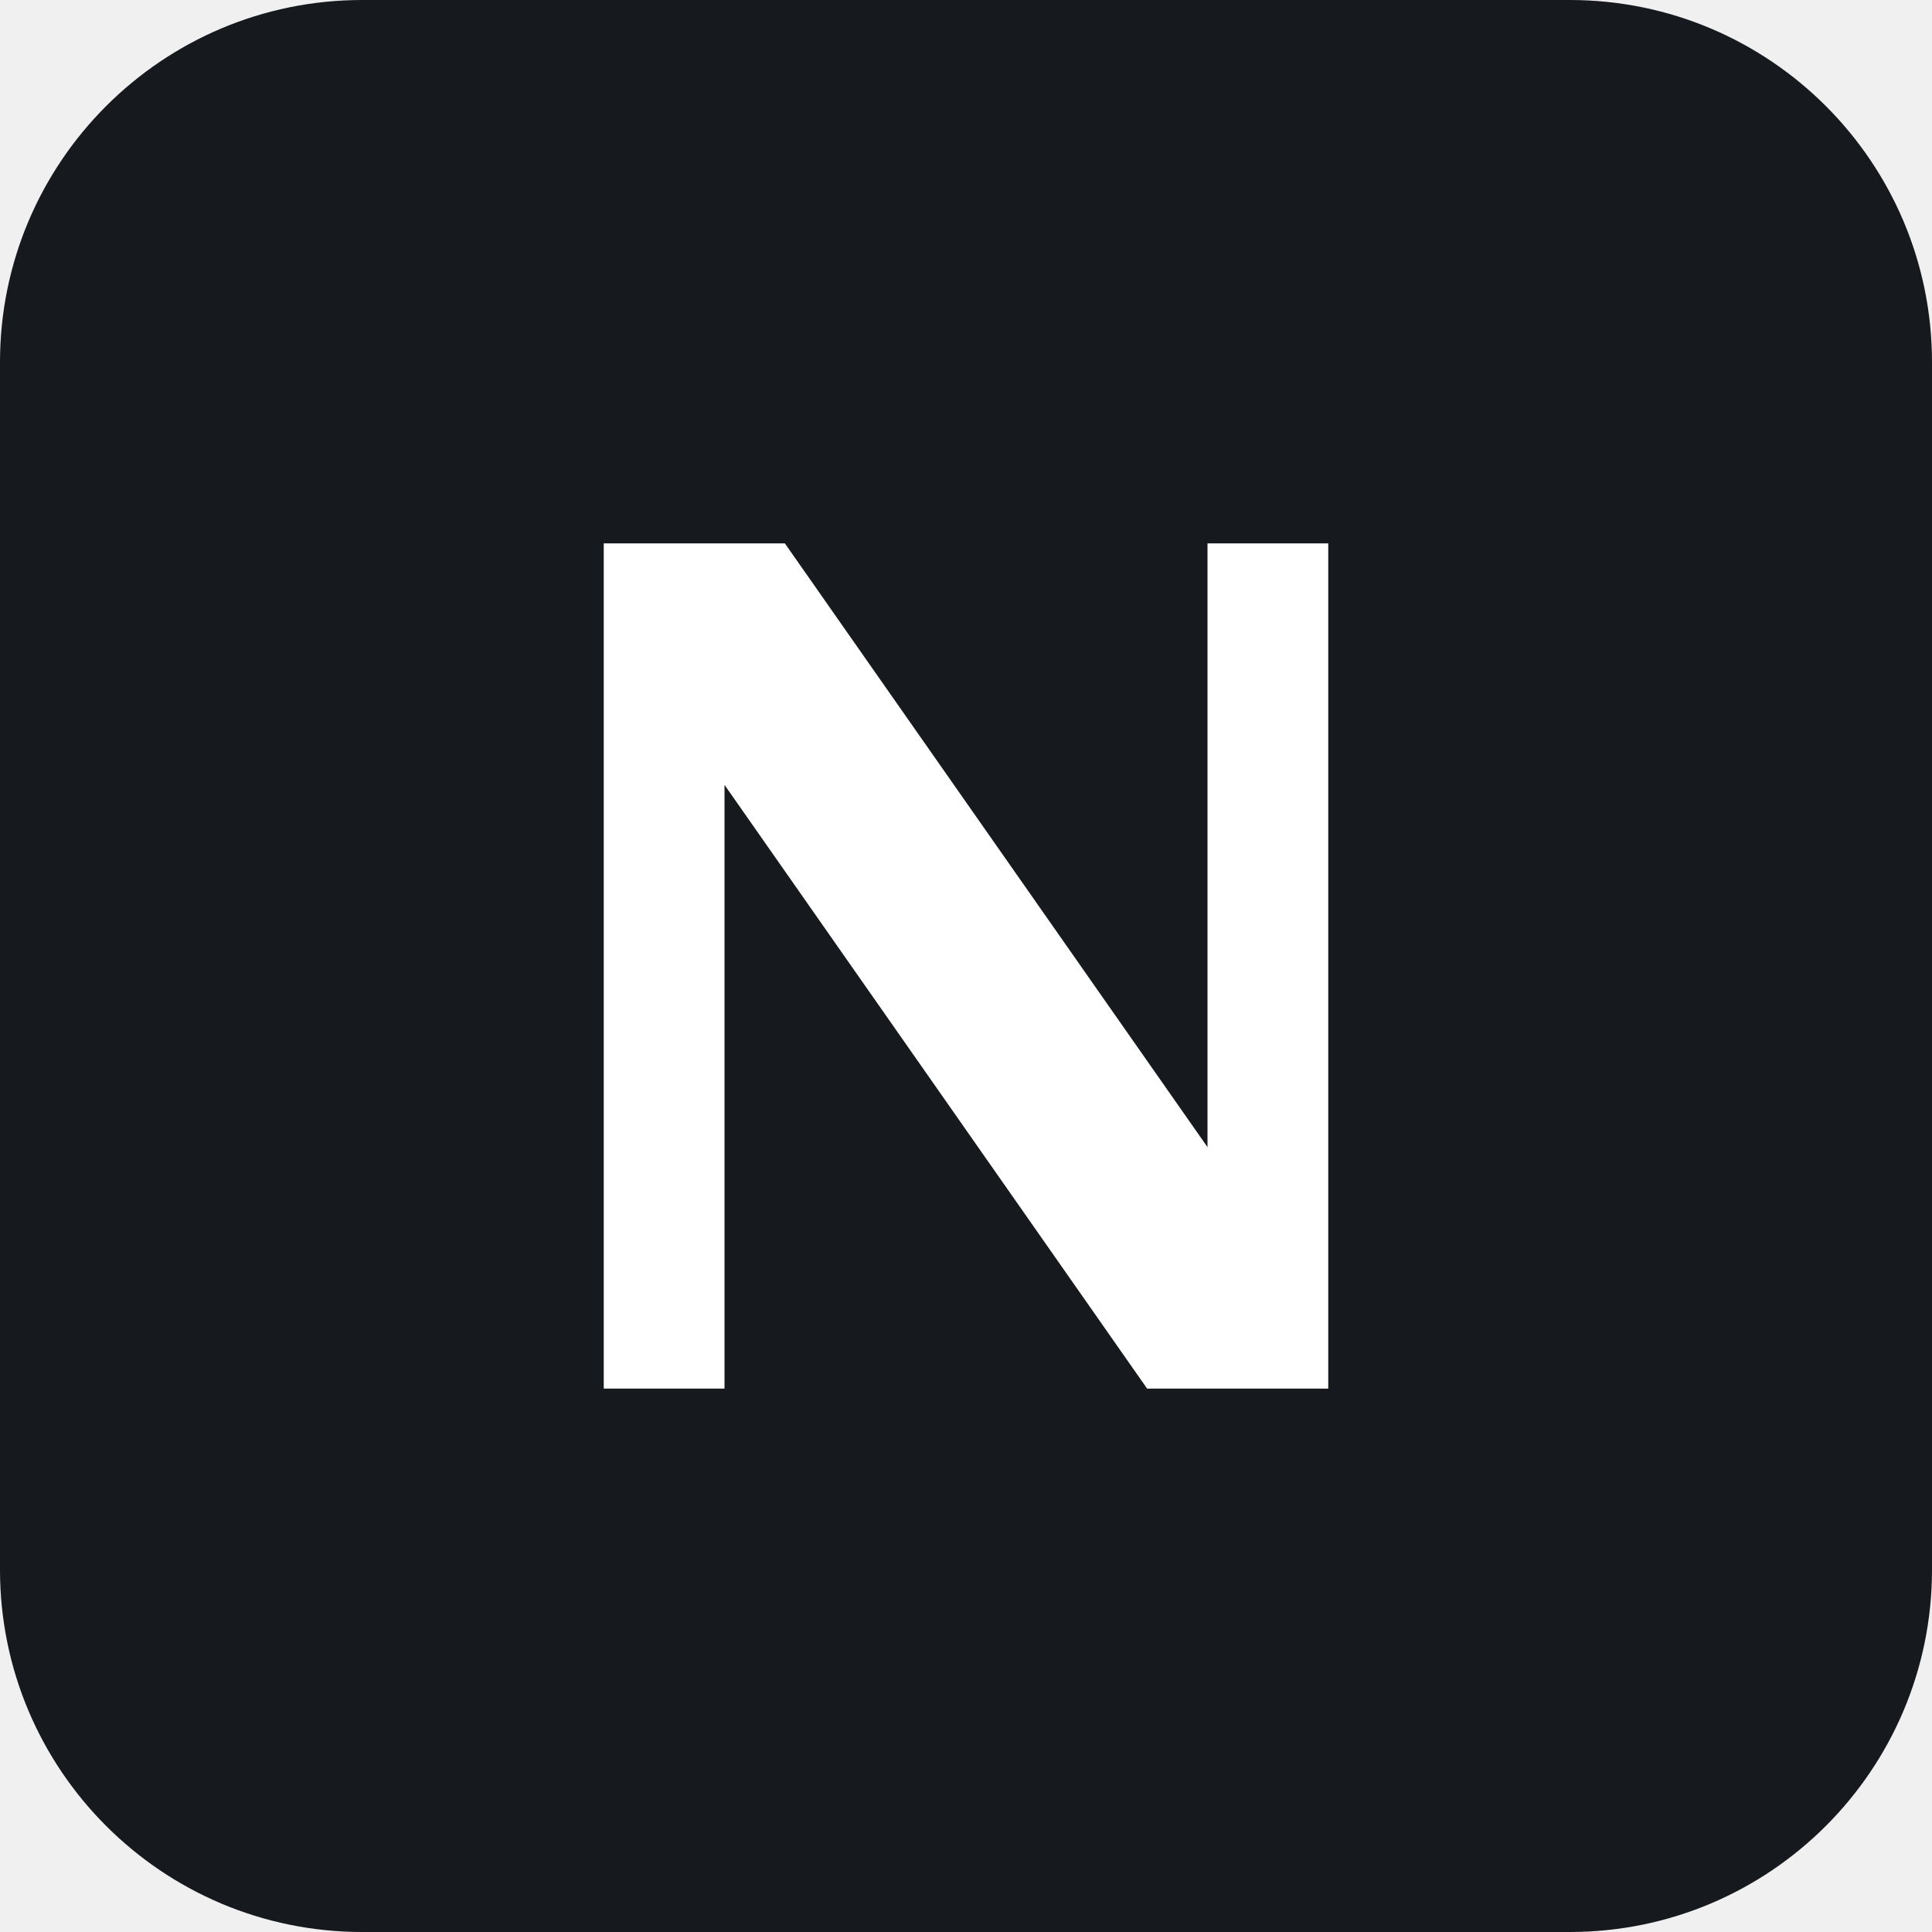
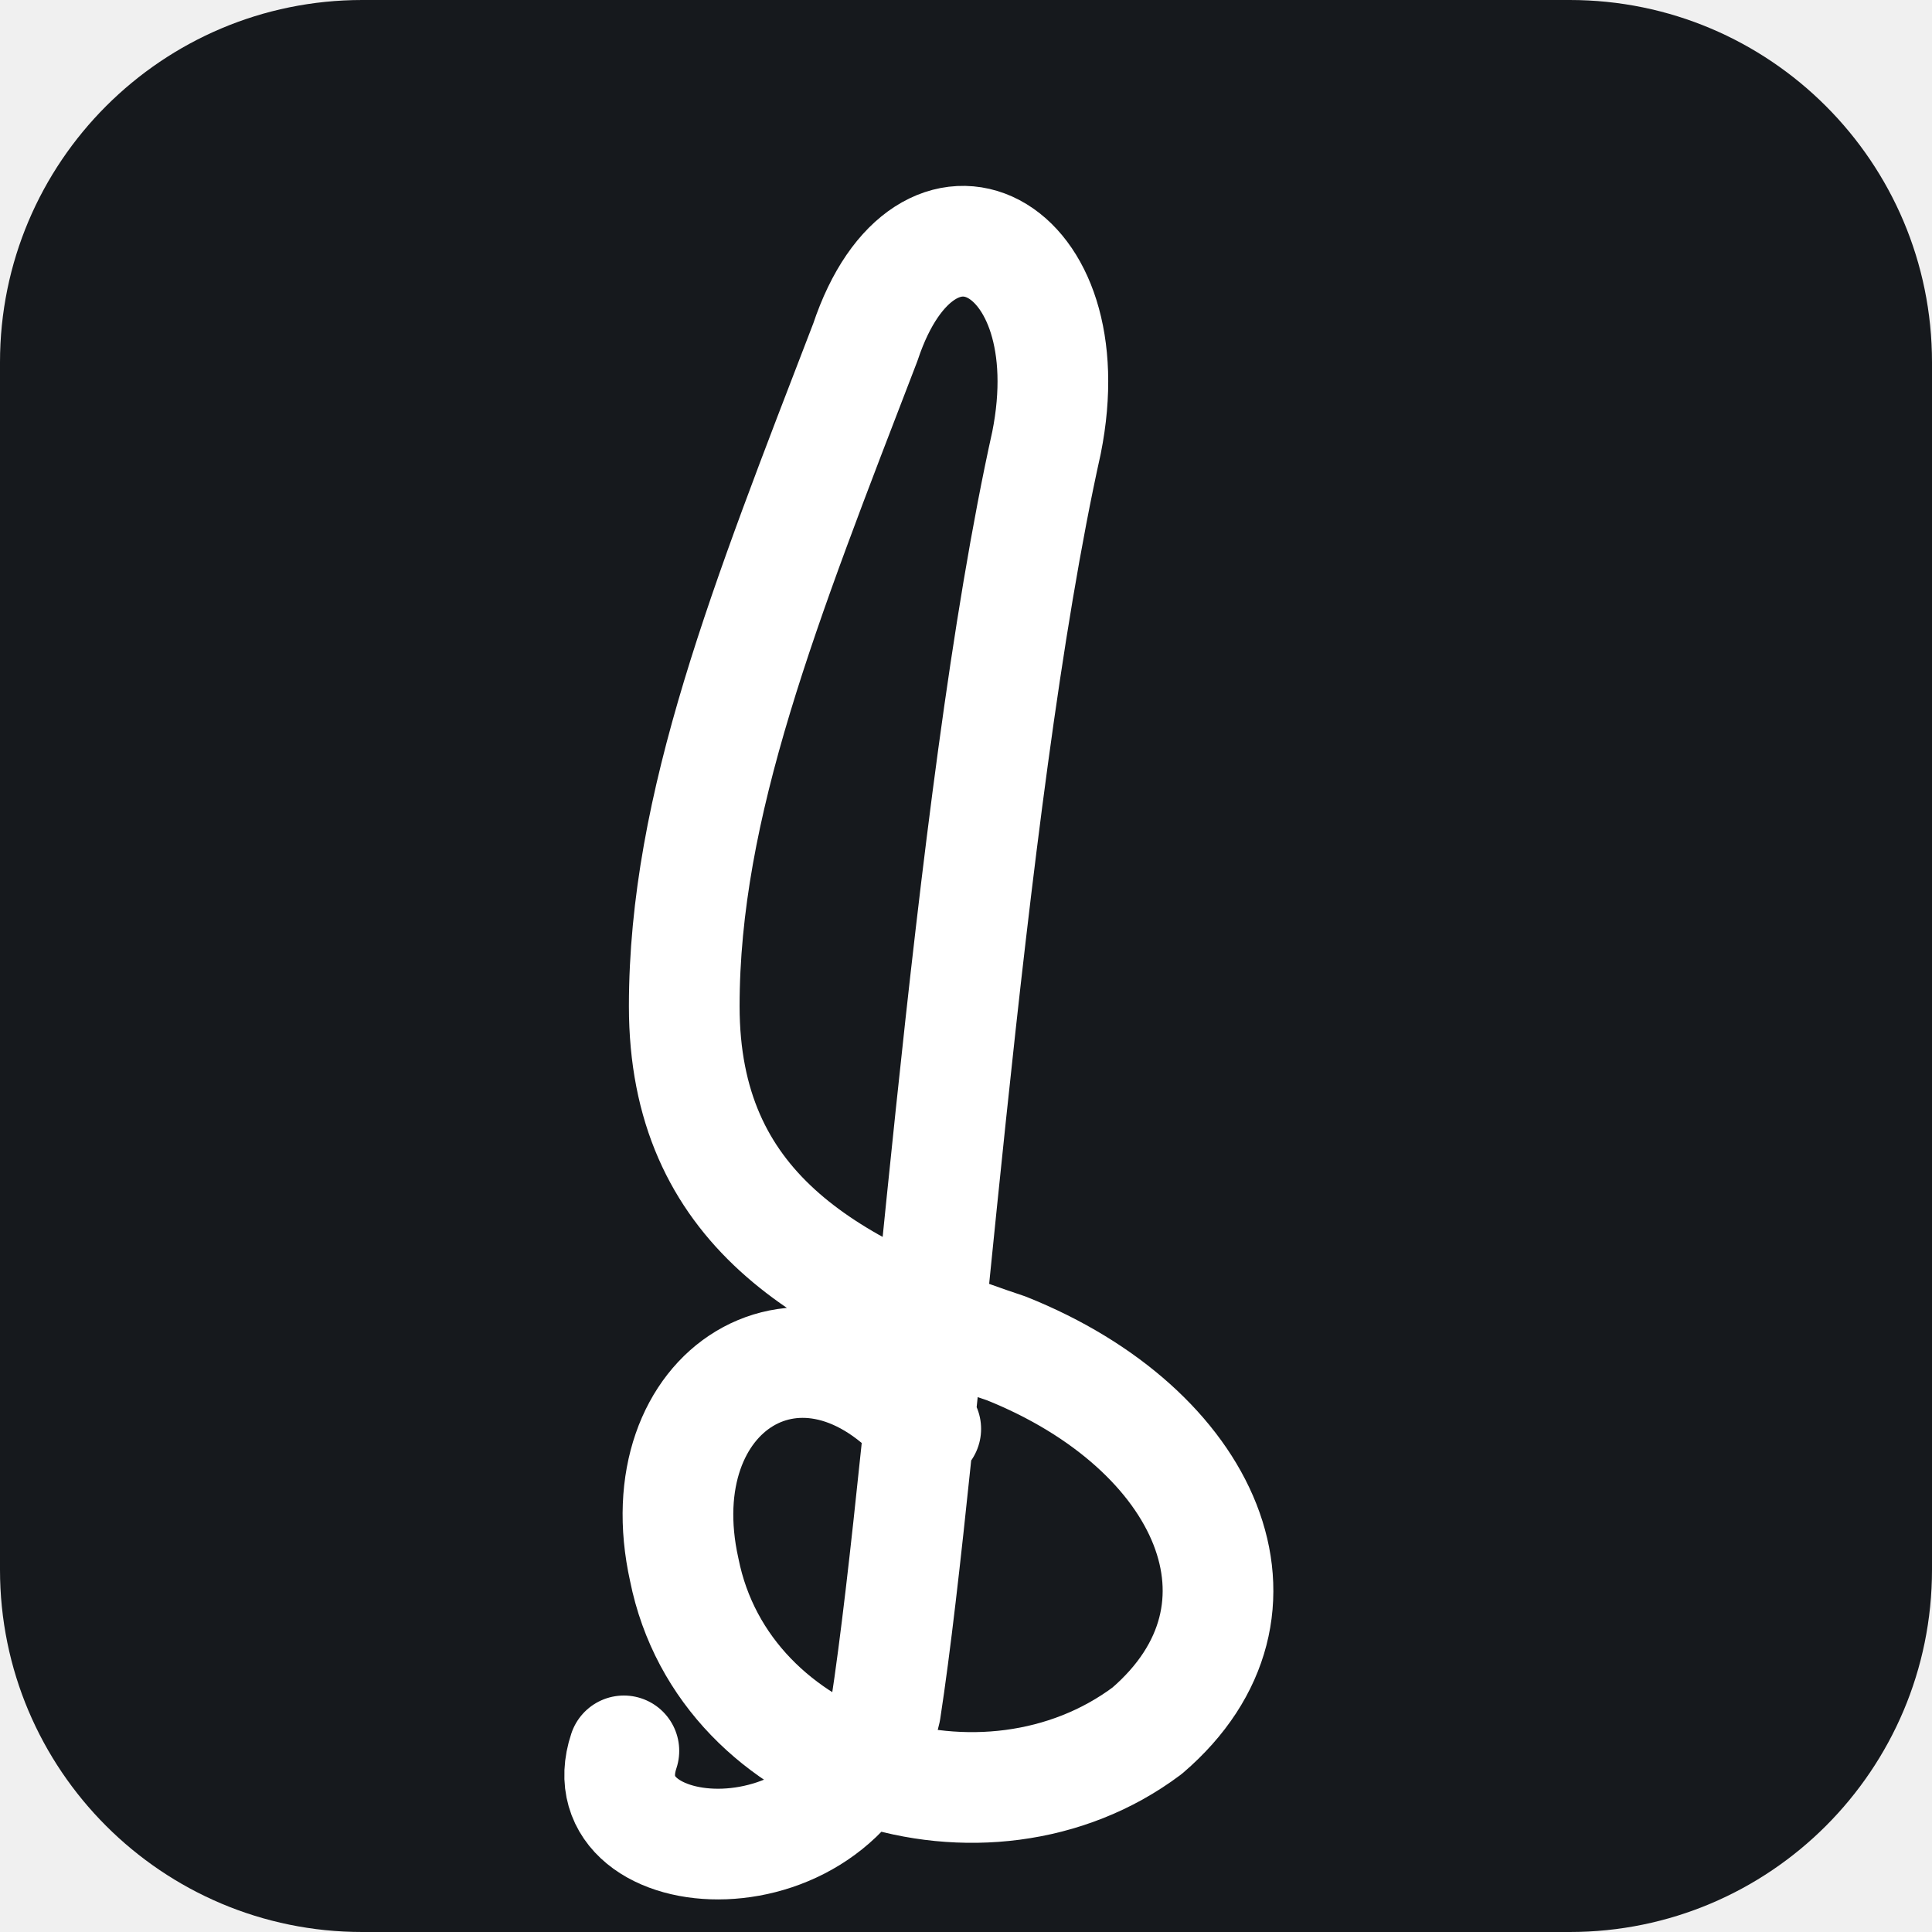
- <svg xmlns="http://www.w3.org/2000/svg" viewBox="0 0 96 96" width="96" height="96" role="img" aria-label="Static Web App logo">
+ <svg xmlns="http://www.w3.org/2000/svg" viewBox="0 0 96 96" width="96" height="96" role="img" aria-label="Sasagayo logo">
  <rect width="96" height="96" rx="18" fill="#16191d" />
-   <path d="M30 69V27h9l21 30V27h6v42h-9L36 39v30z" fill="#ffffff" />
+   <path d="M31 87C29 93 42 94 44 85C46 72 48 40 52 22C54 12 46 8 43 17C38 30 34 40 34 50C34 60 41 64 50 67C60 71 64 80 57 86C49 92 36 88 34 78C32 69 40 64 46 71" fill="none" stroke="#ffffff" stroke-width="5.5" stroke-linecap="round" stroke-linejoin="round" />
</svg>
